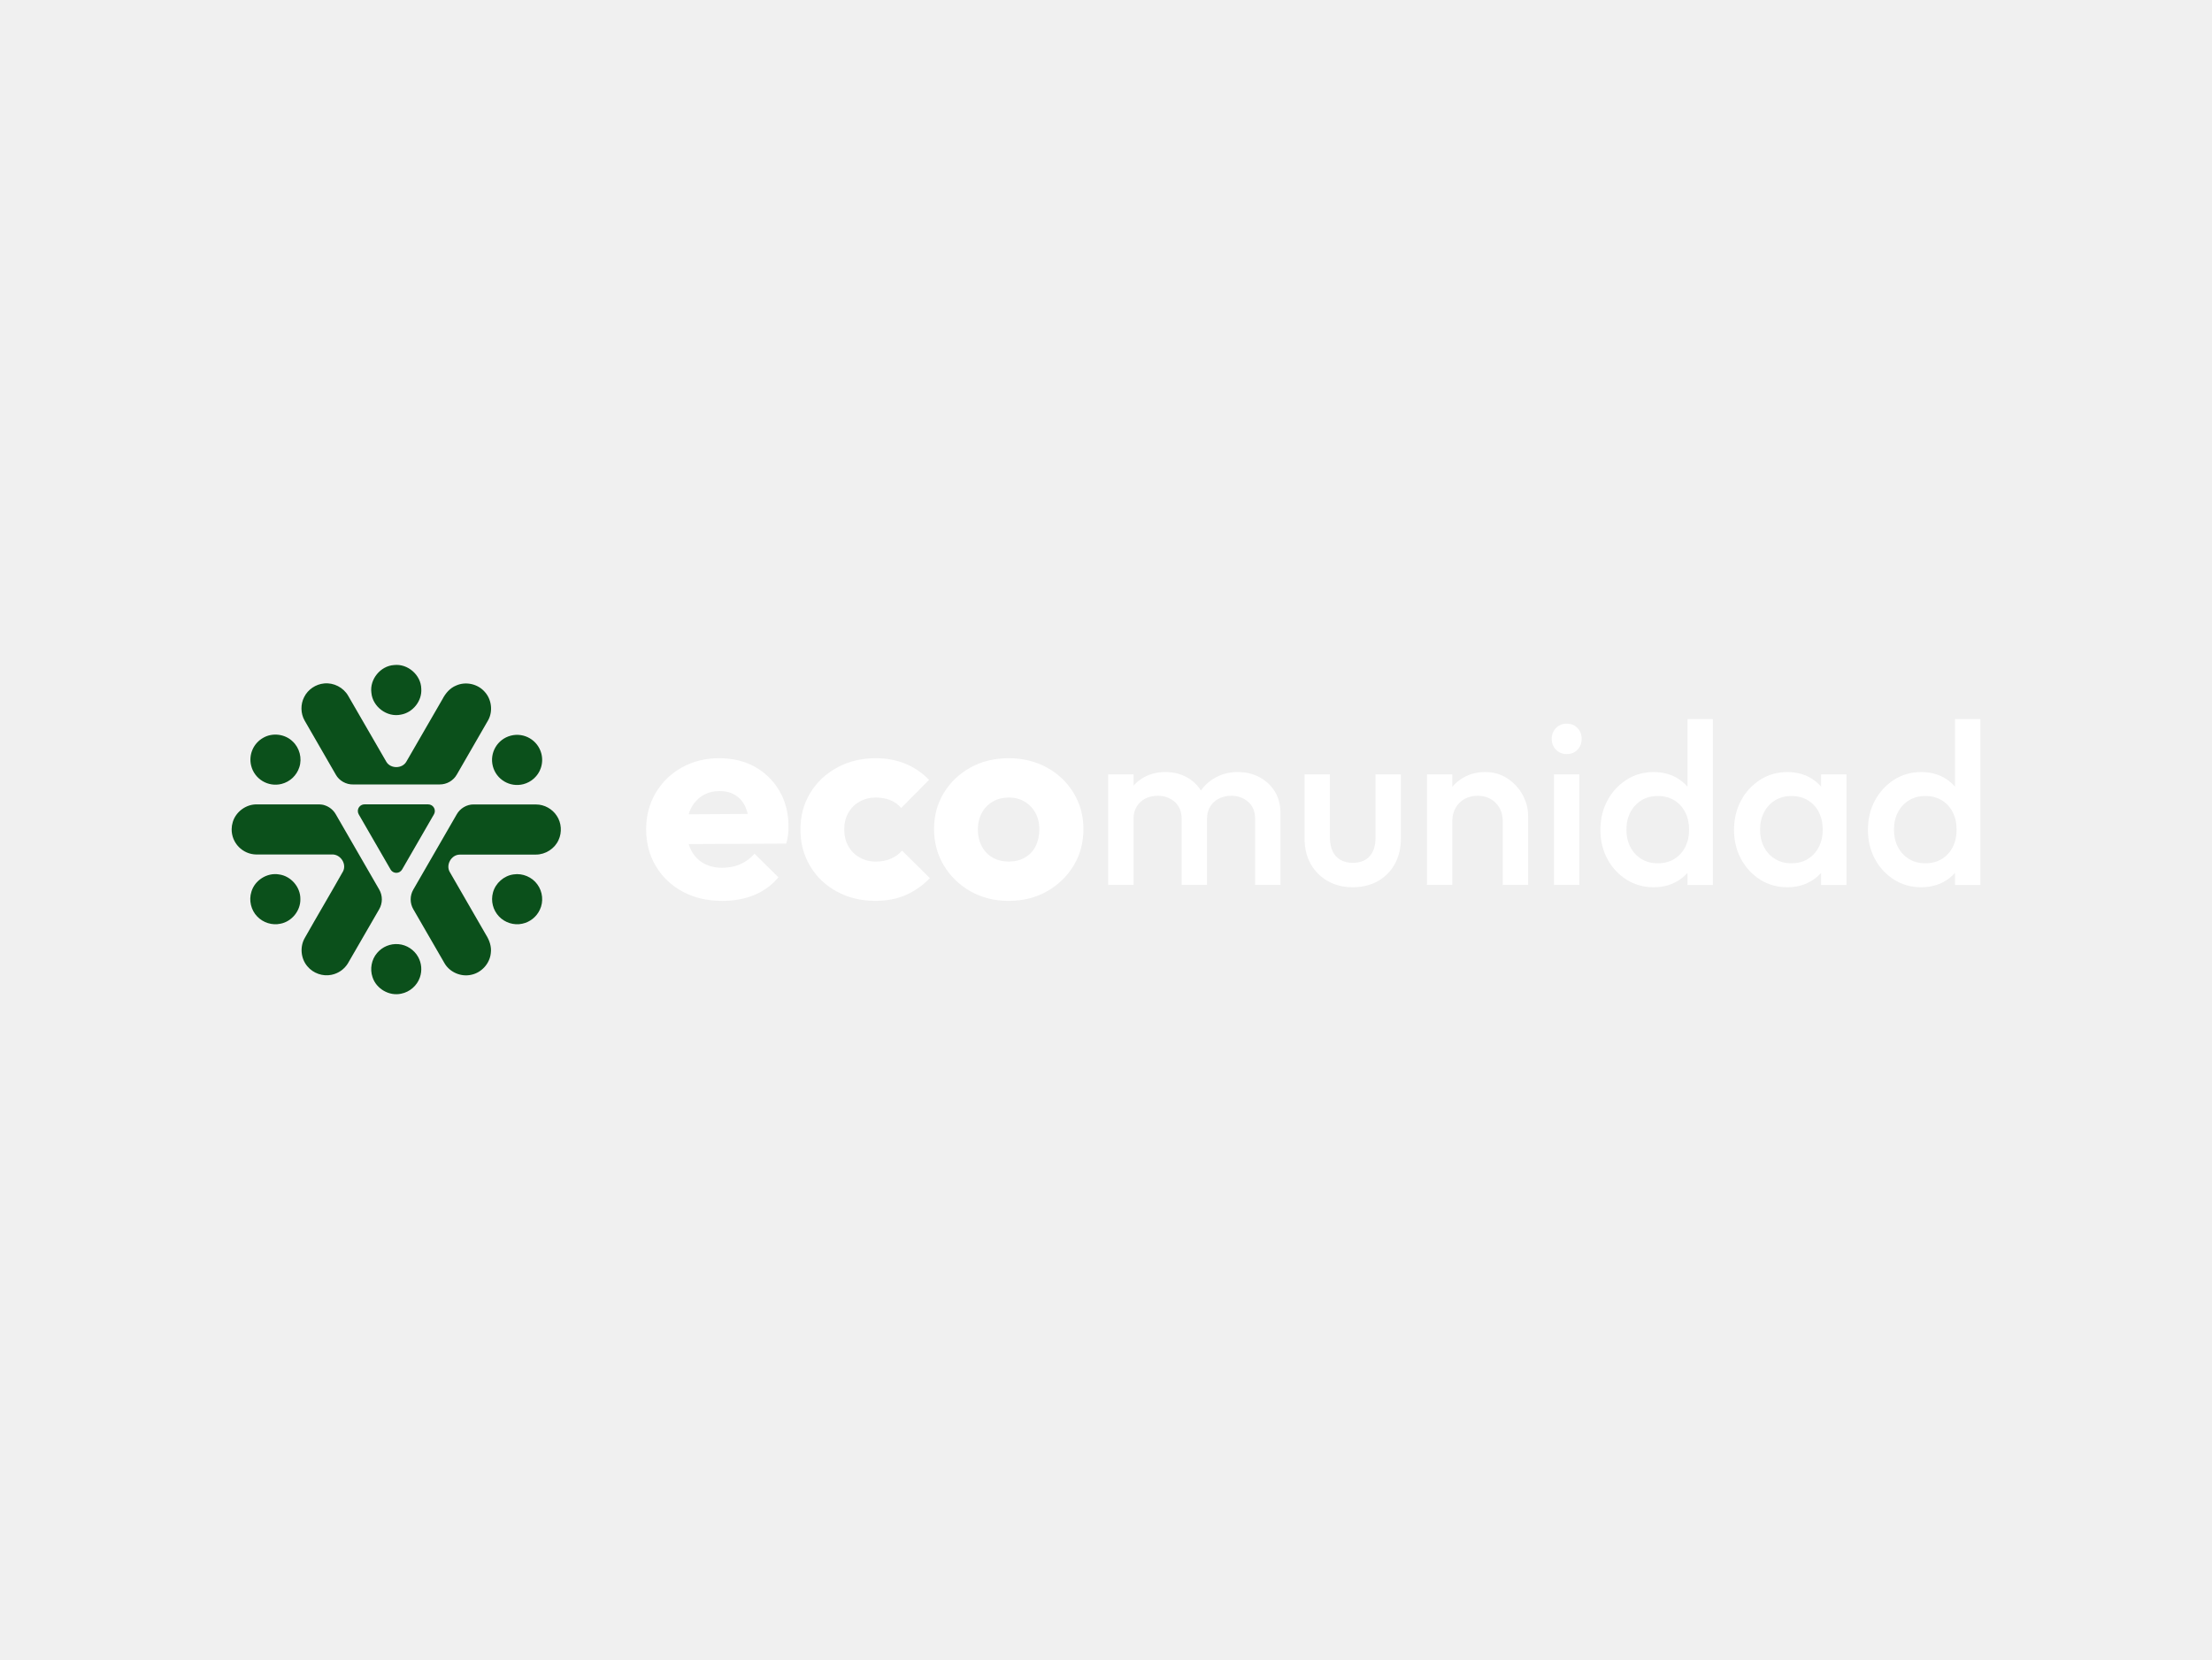
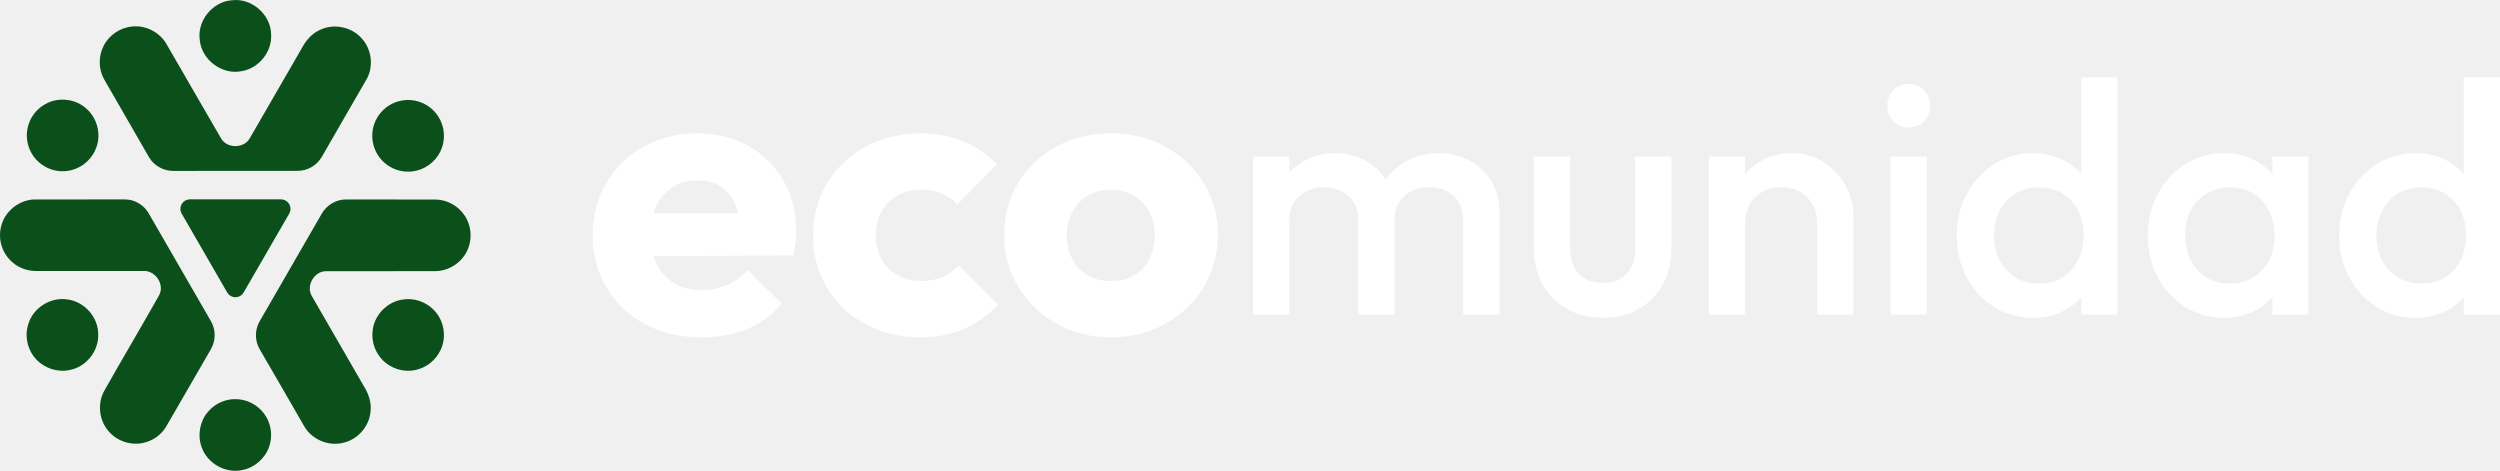
- <svg xmlns="http://www.w3.org/2000/svg" version="1.1" id="Capa_1" x="0px" y="0px" viewBox="0 0 5669.29 4251.97" style="enable-background:new 0 0 5669.29 4251.97;" xml:space="preserve">
+ <svg xmlns="http://www.w3.org/2000/svg" version="1.1" id="Capa_1" x="0px" y="0px" viewBox="0 0 4481.9 844" style="enable-background:new 0 0 4481.9 844;" xml:space="preserve">
  <style type="text/css">
	.st0{fill:#FFFFFF;}
	.st1{fill:#0B501B;}
</style>
-   <path class="st0" d="M1935.28,1965.49c-26.39-14.86-57.09-22.3-92.11-22.31c-35.52,0-67.43,7.92-95.73,23.76  c-27.76,15.3-50.89,37.8-66.94,65.13c-16.3,27.59-24.45,58.65-24.45,93.2c0,35.5,8.4,67.17,25.19,95  c16.79,27.83,39.82,49.55,69.08,65.14c29.26,15.58,62.84,23.37,100.75,23.38c29.75,0,56.86-4.92,81.32-14.75  c24.37-9.75,45.9-25.46,62.61-45.7l-61.16-60.45c-10.06,11.63-22.6,20.86-36.7,27c-13.93,6-29.29,9-46.07,9  c-18.71,0-34.9-3.96-48.57-11.88s-24.22-19.31-31.66-34.18c-2.35-4.71-4.32-9.61-5.87-14.64l250.2-1.19  c2.2-7.65,3.76-15.48,4.67-23.39c0.7-6.81,1.06-13.66,1.07-20.51c0-34.06-7.67-64.29-23-90.68  C1983.02,2001.49,1961.37,1980.09,1935.28,1965.49z M1799.62,2039.62c12.7-8.15,27.7-12.22,45-12.23c15.82,0,29.37,3.6,40.66,10.8  c11.29,7.2,19.8,17.39,25.55,30.58c2.38,5.55,4.25,11.31,5.59,17.2l-151.5,0.86c1.39-4.59,3.13-9.06,5.2-13.38  C1776.57,2059.62,1786.8,2047.9,1799.62,2039.62z" />
-   <path class="st0" d="M2282.86,2200.83c-11.28,4.81-24.11,7.21-38.5,7.2c-14.34,0.13-28.47-3.46-41-10.44  c-12.29-6.74-22.41-16.85-29.16-29.14c-6.95-12.47-10.43-26.86-10.44-43.18c0-15.84,3.48-29.87,10.44-42.1  c6.77-12.06,16.74-22.02,28.8-28.79c12.23-6.95,26.02-10.43,41.37-10.44c13.91,0,26.26,2.16,37.06,6.48  c10.92,4.4,20.65,11.3,28.42,20.15l71.25-72c-17.19-17.84-37.89-31.93-60.8-41.38c-22.8-9.33-48.11-14-75.93-14  c-36.47,0-69.34,7.92-98.6,23.76c-29.26,15.84-52.29,37.55-69.08,65.13c-16.8,27.59-25.2,58.89-25.19,93.91  c0,34.55,8.28,65.74,24.84,93.56c16.56,27.82,39.45,49.64,68.66,65.45c29.27,15.84,62.13,23.76,98.6,23.75  c28.78,0,54.57-4.92,77.37-14.75s43.55-24.35,62.25-43.54L2312,2180C2303.95,2189.02,2294,2196.13,2282.86,2200.83z" />
-   <path class="st0" d="M2682.86,1966.94c-29.03-15.84-61.54-23.76-97.52-23.76c-36.95,0-69.82,8.04-98.59,24.12  c-28.77,16.08-51.44,37.79-68,65.13c-16.56,27.33-24.84,58.04-24.83,92.12c0,34.54,8.4,65.73,25.19,93.56  c16.61,27.66,40.18,50.49,68.36,66.2c28.78,16.32,61.4,24.48,97.87,24.47c36.47-0.01,69.09-8.16,97.88-24.47  c28.79-16.3,51.59-38.25,68.38-65.84c16.79-27.59,25.18-58.9,25.17-93.92c0-34.07-8.39-64.9-25.17-92.48  C2734.82,2004.49,2711.91,1982.78,2682.86,1966.94z M2654.08,2168.81c-6.08,12.29-15.74,22.45-27.71,29.14  c-12,6.73-25.67,10.09-41,10.08c-15.33-0.01-29-3.37-41-10.08c-12.02-6.74-21.79-16.88-28.07-29.14  c-6.71-12.71-10.07-27.23-10.07-43.54c0-15.33,3.36-29.25,10.07-41.74c6.42-12.17,16.15-22.27,28.07-29.15  c12-6.95,25.67-10.43,41-10.44s28.89,3.47,40.67,10.44c11.69,6.89,21.27,16.85,27.71,28.79c6.7,12.23,10.06,26.27,10.07,42.1  C2663.8,2141.58,2660.55,2156.09,2654.08,2168.81z" />
-   <path class="st0" d="M3227.59,1991.59c-16.54-8.67-35.04-13-55.51-13c-20.07,0-38.47,4.43-55.21,13.29  c-15.47,8.11-28.82,19.73-39,33.93c-9.11-14.43-21.83-26.23-36.9-34.23c-16.15-8.67-34.26-13-54.32-13s-38.16,4.43-54.31,13.29  c-10.24,5.56-19.43,12.85-27.16,21.56v-28.94h-65v283.4h65v-168.84c0-12.6,2.75-23.33,8.26-32.18c5.35-8.71,13.01-15.77,22.14-20.37  c9.23-4.72,19.78-7.09,31.58-7.09c17.33,0,31.9,5.22,43.7,15.65c11.8,10.43,17.7,25.1,17.71,44v168.86h64.94v-168.87  c0-12.6,2.75-23.33,8.26-32.18c5.42-8.77,13.2-15.83,22.45-20.37c9.73-4.79,20.45-7.22,31.3-7.09c17.33,0,31.89,5.22,43.68,15.65  c11.79,10.43,17.69,25.1,17.71,44v168.86h65v-183c0-22.04-4.92-40.93-14.75-56.68C3257.52,2012.68,3243.84,2000.01,3227.59,1991.59z  " />
-   <path class="st0" d="M3525.45,2146.29c0,20.86-5.02,36.9-15.06,48.11s-24.5,16.82-43.39,16.83c-12.21,0-22.75-2.56-31.6-7.67  c-8.84-5.1-15.86-12.85-20.07-22.15c-4.52-9.64-6.78-21.35-6.79-35.12v-161.78h-65v164.73c0,24.41,5.21,45.96,15.64,64.65  c10.18,18.45,25.32,33.69,43.7,44c18.67,10.62,40.02,15.93,64.07,15.93c24.39,0,45.84-5.22,64.34-15.65  c18.29-10.2,33.33-25.34,43.41-43.69c10.41-18.67,15.62-40.41,15.65-65.23v-164.74h-65L3525.45,2146.29z" />
-   <path class="st0" d="M3863.3,1994.84c-16.54-10.82-35.43-16.23-56.68-16.24c-20.88,0-39.68,4.82-56.4,14.47  c-10.63,6.08-20.11,13.99-28,23.35v-31.91h-65v283.4h65v-163.55c0-12.59,2.75-23.81,8.26-33.65c5.35-9.68,13.32-17.65,23-23  c9.84-5.5,21.06-8.26,33.66-8.27c18.9,0,34.35,6.1,46.35,18.31c12,12.21,18,27.75,18,46.64v163.55h64.94v-177.75  c0-18.5-4.72-36.31-14.17-53.43C3892.94,2019.78,3879.56,2005.37,3863.3,1994.84z" />
-   <path class="st0" d="M4015.39,1854.61c-11.03,0-20.18,3.74-27.46,11.22c-7.28,7.48-10.92,16.73-10.93,27.75  c0,11.03,3.64,20.28,10.92,27.75c7.28,7.47,16.43,11.21,27.46,11.22c11.41,0,20.66-3.74,27.75-11.22s10.63-16.73,10.62-27.75  c0-11.02-3.54-20.27-10.62-27.75S4026.8,1854.61,4015.39,1854.61z" />
-   <rect x="3982.92" y="1984.51" class="st0" width="64.94" height="283.4" />
-   <path class="st0" d="M4324.93,2016c-8.27-9.5-18.17-17.47-29.22-23.52c-16.74-9.24-35.93-13.86-57.57-13.87  c-25.59,0-48.72,6.59-69.37,19.78c-20.66,13.18-37.54,31.49-49,53.14c-12,22.24-18,47.33-18,75.27c0,27.56,6,52.46,18,74.7  c11.41,21.61,28.31,39.83,49,52.84c20.67,12.99,43.79,19.49,69.37,19.48c21.65,0,40.94-4.62,57.87-13.87  c10.93-5.89,20.72-13.67,28.92-23v31h65v-425.1h-65V2016z M4319.03,2171.09c-6.31,12.57-16.03,23.11-28.05,30.41  c-12,7.28-26.07,10.92-42.22,10.92c-15.74,0-29.61-3.64-41.62-10.92c-12.06-7.34-21.87-17.86-28.34-30.41  c-6.89-12.99-10.34-27.94-10.33-44.87c0.01-16.93,3.45-31.88,10.33-44.87c6.47-12.55,16.28-23.07,28.34-30.41  c12-7.28,25.87-10.92,41.62-10.92c16.14,0,30.21,3.64,42.22,10.92c12.02,7.3,21.74,17.84,28.05,30.41c6.67,12.98,10,27.94,10,44.87  c0,16.93-3.34,31.89-10.03,44.86L4319.03,2171.09z" />
-   <path class="st0" d="M4667.43,2016c-8.27-9.51-18.17-17.47-29.22-23.52c-16.74-9.24-35.93-13.86-57.57-13.87  c-25.59,0-48.72,6.59-69.37,19.78c-20.65,13.18-37.54,31.49-49,53.14c-12,22.24-18,47.33-18,75.27c0,27.56,6,52.46,18,74.7  s28.33,39.85,49,52.84c20.67,12.99,43.79,19.49,69.37,19.48c21.65,0,40.94-4.62,57.87-13.87c10.93-5.89,20.72-13.67,28.92-23v31h65  v-283.4h-65V2016z M4649.43,2188.21c-14.76,16.15-34.15,24.22-58.16,24.21c-15.75,0-29.62-3.64-41.63-10.92  c-12.06-7.34-21.87-17.86-28.34-30.41c-6.87-12.99-10.3-27.95-10.3-44.88s3.44-31.88,10.33-44.87  c6.47-12.55,16.28-23.07,28.34-30.41c12-7.28,25.88-10.92,41.63-10.92c16.13,0,30.2,3.64,42.21,10.92  c12.02,7.3,21.74,17.84,28.05,30.41c6.67,12.98,10,27.94,10,44.87c0.01,25.19-7.37,45.86-22.13,61.99V2188.21z" />
-   <path class="st0" d="M5010.59,1842.81V2016c-8.27-9.5-18.17-17.47-29.22-23.52c-16.74-9.24-35.93-13.86-57.57-13.87  c-25.6,0-48.72,6.59-69.37,19.78c-20.66,13.17-37.54,31.48-49,53.14c-12,22.24-18,47.33-18,75.27c0,27.56,6,52.46,18,74.7  c11.41,21.61,28.31,39.83,49,52.84c20.67,12.99,43.79,19.49,69.37,19.48c21.65,0,40.94-4.62,57.87-13.87  c10.93-5.89,20.72-13.67,28.92-23v31h65v-425.1L5010.59,1842.81z M5004.69,2171.08c-6.29,12.56-16,23.1-28,30.41  c-12,7.28-26.07,10.92-42.22,10.92c-15.74,0-29.61-3.64-41.62-10.92c-12.06-7.34-21.87-17.86-28.35-30.41  c-6.88-12.99-10.32-27.94-10.32-44.87s3.44-31.88,10.32-44.87c6.48-12.55,16.29-23.07,28.35-30.41c12-7.28,25.87-10.92,41.62-10.92  c16.14,0,30.21,3.64,42.22,10.92c12,7.31,21.71,17.85,28,30.41c6.67,12.98,10,27.94,10,44.87S5011.36,2158.1,5004.69,2171.08z" />
-   <path class="st1" d="M1028.45,2546.55c-30.73,7-64.21-12.45-73.71-42.4c-7.11-20.77-2.64-45.07,11.69-61.79  c13.51-16.11,34.06-24.58,55-22.65c20.82,1.68,40.23,14.49,50.27,32.78c8.92,16.06,10.52,35.17,4.4,52.49  C1069,2525.91,1050.13,2542.28,1028.45,2546.55z" />
-   <path class="st1" d="M1241.87,1772.52c18,19.2,22,49.82,9.45,72.92c-27,46.43-53.63,93-80.46,139.51c-9,15.8-25.82,25.51-44,25.39  c-74,0-148.02,0.02-222.06,0.05c-17.75,0.34-35.4-9.46-44.06-25c-26.67-46.2-53.3-92.39-79.89-138.57  c-10.57-18.31-10.91-41.87-1.19-60.6c9.63-19.33,29.66-32.8,51.16-34.7c24.34-2.57,49.29,10.3,61.47,31.5  c32.78,56.47,65.19,113.17,98.06,169.58c10.91,18,40.58,17.77,51.07-0.58c31.12-53.49,61.89-107.19,92.9-160.77  c7.66-14.66,19-28,34.74-34.37C1193.42,1745.88,1224.11,1752.53,1241.87,1772.52z" />
-   <path class="st1" d="M1207.91,2498.13c-25.61,5.94-54.14-5.86-67.88-28.28c-26.73-46.56-53.75-93-80.59-139.44  c-9.2-15.69-9.2-35.13,0-50.82c36.99-64.11,73.99-128.22,111-192.34c8.58-15.53,25.9-25.92,43.69-25.66l159.95,0.11  c21.13,0,41.72,11.48,53.07,29.27c11.93,18,13.57,42.09,4.47,61.65c-9.94,22.37-33.56,37.54-58,37.48  c-65.29,0.16-130.61-0.13-195.89,0.13c-21.06,0.45-35.68,26.27-25,44.52c30.76,53.7,61.89,107.2,92.78,160.84  c8.87,14,14.78,30.5,12.4,47.27C1255.2,2469.49,1234.09,2492.74,1207.91,2498.13z" />
-   <path class="st1" d="M849.61,2498.23c-22.55,4.74-47.16-4-61.78-21.76c-17-19.8-19.72-50.09-6.7-72.66  c32.31-57.16,65.92-113.6,98.12-170.78c9.91-19.41-7.22-44.52-28.78-43.14c-64.39-0.07-128.8-0.07-193.22,0  c-35.45-0.36-63.89-29.4-63.53-64.85c0.06-6.15,1.01-12.27,2.82-18.15c7.9-27,35.16-46.72,63.35-45.33c48,0.1,96-0.21,143.92-0.11  c9.42,0.13,19.09-0.86,28.15,2.23c12.25,3.91,22.56,12.32,28.85,23.54c36.96,64.11,73.96,128.22,111,192.31  c9.19,15.75,9.14,35.24-0.13,50.95c-26.84,46.43-53.81,92.75-80.49,139.21C881.81,2484.48,866.78,2494.79,849.61,2498.23z" />
-   <path class="st1" d="M1338.59,2367.27c-21.32,4.76-44.67-2.65-59.61-18.5c-15.55-16.33-21.44-39.6-15.51-61.36  c6.43-24.14,28.12-43.32,52.94-46.51c23-3.53,47.45,6.85,60.92,25.79c13.6,18.44,16.24,44.31,6.17,64.95  C1374.95,2349.9,1358.32,2363.09,1338.59,2367.27z" />
-   <path class="st1" d="M718.72,2367.29c-21.21,4.71-44.41-2.74-59.4-18.41c-16-16.4-22-41.64-15-63.46  c8.5-29.48,40.28-49.65,70.57-44.47c30.47,3.85,55.27,32.18,54.93,62.91C770.7,2333.68,748,2361.77,718.72,2367.29z" />
-   <path class="st1" d="M1341.42,2009.67c-34.35,8.89-69.4-11.74-78.29-46.08c-8.89-34.35,11.74-69.4,46.08-78.29  c34.35-8.89,69.4,11.74,78.29,46.08c3.19,12.31,2.65,25.29-1.54,37.29C1379.24,1988.72,1361.82,2004.47,1341.42,2009.67z" />
-   <path class="st1" d="M721.52,2009.07c-34.4,8.56-69.23-12.38-77.8-46.78c-7.03-28.23,5.81-57.65,31.28-71.71  c23.57-13.47,55.45-9.5,74.91,9.44c17.84,16.38,24.88,43.37,17.21,66.36C760.29,1987.52,743.06,2003.65,721.52,2009.07z" />
-   <path class="st1" d="M1027.25,1831.46c-35.18,7.54-72.33-20.21-75.39-56c-4.86-34.55,23.39-69,58.15-71.09  c35-4.08,69,25.53,69.71,60.68C1082.07,1796.28,1058,1826.39,1027.25,1831.46z" />
-   <path class="st1" d="M1097.39,2061.41h-163.2c-9.43,0-17.07,7.65-17.06,17.08c0,2.99,0.79,5.93,2.28,8.52l81.6,141.34  c4.72,8.16,15.16,10.96,23.32,6.24c2.59-1.5,4.74-3.65,6.24-6.24l81.6-141.34c4.71-8.17,1.91-18.6-6.26-23.32  C1103.32,2062.2,1100.38,2061.41,1097.39,2061.41z" />
+   <g>
+     <path class="st0" d="M1341.6,261.5c-26.4-14.9-57.1-22.3-92.1-22.3c-35.5,0-67.4,7.9-95.7,23.8c-27.8,15.3-50.9,37.8-66.9,65.1   c-16.3,27.6-24.4,58.7-24.4,93.2c0,35.5,8.4,67.2,25.2,95c16.8,27.8,39.8,49.6,69.1,65.1c29.3,15.6,62.8,23.4,100.8,23.4   c29.8,0,56.9-4.9,81.3-14.8c24.4-9.8,45.9-25.5,62.6-45.7l-61.2-60.4c-10.1,11.6-22.6,20.9-36.7,27c-13.9,6-29.3,9-46.1,9   c-18.7,0-34.9-4-48.6-11.9s-24.2-19.3-31.7-34.2c-2.3-4.7-4.3-9.6-5.9-14.6l250.2-1.2c2.2-7.6,3.8-15.5,4.7-23.4   c0.7-6.8,1.1-13.7,1.1-20.5c0-34.1-7.7-64.3-23-90.7C1389.3,297.5,1367.7,276.1,1341.6,261.5z M1205.9,335.6   c12.7-8.2,27.7-12.2,45-12.2c15.8,0,29.4,3.6,40.7,10.8c11.3,7.2,19.8,17.4,25.6,30.6c2.4,5.6,4.2,11.3,5.6,17.2l-151.5,0.9   c1.4-4.6,3.1-9.1,5.2-13.4C1182.9,355.6,1193.1,343.9,1205.9,335.6z" />
+     <path class="st0" d="M1689.1,496.8c-11.3,4.8-24.1,7.2-38.5,7.2c-14.3,0.1-28.5-3.5-41-10.4c-12.3-6.7-22.4-16.9-29.2-29.1   c-6.9-12.5-10.4-26.9-10.4-43.2c0-15.8,3.5-29.9,10.4-42.1c6.8-12.1,16.7-22,28.8-28.8c12.2-6.9,26-10.4,41.4-10.4   c13.9,0,26.3,2.2,37.1,6.5c10.9,4.4,20.6,11.3,28.4,20.1l71.2-72c-17.2-17.8-37.9-31.9-60.8-41.4c-22.8-9.3-48.1-14-75.9-14   c-36.5,0-69.3,7.9-98.6,23.8s-52.3,37.6-69.1,65.1c-16.8,27.6-25.2,58.9-25.2,93.9c0,34.6,8.3,65.7,24.8,93.6s39.4,49.6,68.7,65.4   c29.3,15.8,62.1,23.8,98.6,23.8c28.8,0,54.6-4.9,77.4-14.8s43.6-24.4,62.2-43.5l-71.2-70.5C1710.2,485,1700.3,492.1,1689.1,496.8z" />
+     <path class="st0" d="M2089.1,262.9c-29-15.8-61.5-23.8-97.5-23.8c-36.9,0-69.8,8-98.6,24.1s-51.4,37.8-68,65.1   c-16.6,27.3-24.8,58-24.8,92.1c0,34.5,8.4,65.7,25.2,93.6c16.6,27.7,40.2,50.5,68.4,66.2c28.8,16.3,61.4,24.5,97.9,24.5   c36.5,0,69.1-8.2,97.9-24.5c28.8-16.3,51.6-38.2,68.4-65.8c16.8-27.6,25.2-58.9,25.2-93.9c0-34.1-8.4-64.9-25.2-92.5   C2141.1,300.5,2118.2,278.8,2089.1,262.9z M2060.4,464.8c-6.1,12.3-15.7,22.4-27.7,29.1c-12,6.7-25.7,10.1-41,10.1s-29-3.4-41-10.1   c-12-6.7-21.8-16.9-28.1-29.1c-6.7-12.7-10.1-27.2-10.1-43.5c0-15.3,3.4-29.2,10.1-41.7c6.4-12.2,16.1-22.3,28.1-29.1   c12-6.9,25.7-10.4,41-10.4s28.9,3.5,40.7,10.4c11.7,6.9,21.3,16.9,27.7,28.8c6.7,12.2,10.1,26.3,10.1,42.1   C2070.1,437.6,2066.8,452.1,2060.4,464.8z" />
+     <path class="st0" d="M2633.9,287.6c-16.5-8.7-35-13-55.5-13c-20.1,0-38.5,4.4-55.2,13.3c-15.5,8.1-28.8,19.7-39,33.9   c-9.1-14.4-21.8-26.2-36.9-34.2c-16.1-8.7-34.3-13-54.3-13s-38.2,4.4-54.3,13.3c-10.2,5.6-19.4,12.8-27.2,21.6v-28.9h-65v283.4h65   V395.1c0-12.6,2.8-23.3,8.3-32.2c5.4-8.7,13-15.8,22.1-20.4c9.2-4.7,19.8-7.1,31.6-7.1c17.3,0,31.9,5.2,43.7,15.6   s17.7,25.1,17.7,44v168.9h64.9V395.1c0-12.6,2.8-23.3,8.3-32.2c5.4-8.8,13.2-15.8,22.4-20.4c9.7-4.8,20.4-7.2,31.3-7.1   c17.3,0,31.9,5.2,43.7,15.6s17.7,25.1,17.7,44v168.9h65v-183c0-22-4.9-40.9-14.8-56.7C2663.8,308.7,2650.1,296,2633.9,287.6z" />
+     <path class="st0" d="M2931.7,442.3c0,20.9-5,36.9-15.1,48.1s-24.5,16.8-43.4,16.8c-12.2,0-22.8-2.6-31.6-7.7   c-8.8-5.1-15.9-12.9-20.1-22.1c-4.5-9.6-6.8-21.4-6.8-35.1V280.5h-65v164.7c0,24.4,5.2,46,15.6,64.6c10.2,18.4,25.3,33.7,43.7,44   c18.7,10.6,40,15.9,64.1,15.9c24.4,0,45.8-5.2,64.3-15.6c18.3-10.2,33.3-25.3,43.4-43.7c10.4-18.7,15.6-40.4,15.6-65.2V280.5h-65   L2931.7,442.3z" />
+     <path class="st0" d="M3269.6,290.8c-16.5-10.8-35.4-16.2-56.7-16.2c-20.9,0-39.7,4.8-56.4,14.5c-10.6,6.1-20.1,14-28,23.3v-31.9   h-65v283.4h65V400.4c0-12.6,2.8-23.8,8.3-33.6c5.4-9.7,13.3-17.6,23-23c9.8-5.5,21.1-8.3,33.7-8.3c18.9,0,34.4,6.1,46.4,18.3   c12,12.2,18,27.8,18,46.6v163.6h64.9V386.2c0-18.5-4.7-36.3-14.2-53.4C3299.2,315.8,3285.8,301.4,3269.6,290.8z" />
+     <path class="st0" d="M3421.7,150.6c-11,0-20.2,3.7-27.5,11.2s-10.9,16.7-10.9,27.8c0,11,3.6,20.3,10.9,27.8s16.4,11.2,27.5,11.2   c11.4,0,20.7-3.7,27.8-11.2s10.6-16.7,10.6-27.8c0-11-3.5-20.3-10.6-27.8S3433.1,150.6,3421.7,150.6z" />
+     <rect x="3389.2" y="280.5" class="st0" width="64.9" height="283.4" />
+     <path class="st0" d="M3731.2,312c-8.3-9.5-18.2-17.5-29.2-23.5c-16.7-9.2-35.9-13.9-57.6-13.9c-25.6,0-48.7,6.6-69.4,19.8   c-20.7,13.2-37.5,31.5-49,53.1c-12,22.2-18,47.3-18,75.3c0,27.6,6,52.5,18,74.7c11.4,21.6,28.3,39.8,49,52.8   c20.7,13,43.8,19.5,69.4,19.5c21.6,0,40.9-4.6,57.9-13.9c10.9-5.9,20.7-13.7,28.9-23v31h65V138.9h-65V312z M3725.3,467.1   c-6.3,12.6-16,23.1-28,30.4c-12,7.3-26.1,10.9-42.2,10.9c-15.7,0-29.6-3.6-41.6-10.9c-12.1-7.3-21.9-17.9-28.3-30.4   c-6.9-13-10.3-27.9-10.3-44.9c0-16.9,3.5-31.9,10.3-44.9c6.5-12.6,16.3-23.1,28.3-30.4c12-7.3,25.9-10.9,41.6-10.9   c16.1,0,30.2,3.6,42.2,10.9c12,7.3,21.7,17.8,28,30.4c6.7,13,10,27.9,10,44.9C3735.3,439.2,3732,454.1,3725.3,467.1L3725.3,467.1z" />
+     <path class="st0" d="M4073.7,312c-8.3-9.5-18.2-17.5-29.2-23.5c-16.7-9.2-35.9-13.9-57.6-13.9c-25.6,0-48.7,6.6-69.4,19.8   c-20.6,13.2-37.5,31.5-49,53.1c-12,22.2-18,47.3-18,75.3c0,27.6,6,52.5,18,74.7s28.3,39.9,49,52.8s43.8,19.5,69.4,19.5   c21.6,0,40.9-4.6,57.9-13.9c10.9-5.9,20.7-13.7,28.9-23v31h65V280.6h-65V312z M4055.7,484.2c-14.8,16.1-34.1,24.2-58.2,24.2   c-15.8,0-29.6-3.6-41.6-10.9c-12.1-7.3-21.9-17.9-28.3-30.4c-6.9-13-10.3-27.9-10.3-44.9s3.4-31.9,10.3-44.9   c6.5-12.6,16.3-23.1,28.3-30.4c12-7.3,25.9-10.9,41.6-10.9c16.1,0,30.2,3.6,42.2,10.9c12,7.3,21.7,17.8,28,30.4   c6.7,13,10,27.9,10,44.9C4077.9,447.4,4070.5,468.1,4055.7,484.2L4055.7,484.2z" />
+     <path class="st0" d="M4416.9,138.8V312c-8.3-9.5-18.2-17.5-29.2-23.5c-16.7-9.2-35.9-13.9-57.6-13.9c-25.6,0-48.7,6.6-69.4,19.8   c-20.7,13.2-37.5,31.5-49,53.1c-12,22.2-18,47.3-18,75.3c0,27.6,6,52.5,18,74.7c11.4,21.6,28.3,39.8,49,52.8   c20.7,13,43.8,19.5,69.4,19.5c21.6,0,40.9-4.6,57.9-13.9c10.9-5.9,20.7-13.7,28.9-23v31h65V138.9L4416.9,138.8z M4411,467.1   c-6.3,12.6-16,23.1-28,30.4c-12,7.3-26.1,10.9-42.2,10.9c-15.7,0-29.6-3.6-41.6-10.9c-12.1-7.3-21.9-17.9-28.4-30.4   c-6.9-13-10.3-27.9-10.3-44.9s3.4-31.9,10.3-44.9c6.5-12.6,16.3-23.1,28.4-30.4c12-7.3,25.9-10.9,41.6-10.9   c16.1,0,30.2,3.6,42.2,10.9c12,7.3,21.7,17.9,28,30.4c6.7,13,10,27.9,10,44.9S4417.6,454.1,4411,467.1z" />
+     <path class="st1" d="M434.7,842.6c-30.7,7-64.2-12.4-73.7-42.4c-7.1-20.8-2.6-45.1,11.7-61.8c13.5-16.1,34.1-24.6,55-22.6   c20.8,1.7,40.2,14.5,50.3,32.8c8.9,16.1,10.5,35.2,4.4,52.5C475.3,821.9,456.4,838.3,434.7,842.6z" />
+     <path class="st1" d="M648.2,68.5c18,19.2,22,49.8,9.4,72.9c-27,46.4-53.6,93-80.5,139.5c-9,15.8-25.8,25.5-44,25.4   c-74,0-148,0-222.1,0.1c-17.8,0.3-35.4-9.5-44.1-25c-26.7-46.2-53.3-92.4-79.9-138.6c-10.6-18.3-10.9-41.9-1.2-60.6   c9.6-19.3,29.7-32.8,51.2-34.7c24.3-2.6,49.3,10.3,61.5,31.5c32.8,56.5,65.2,113.2,98.1,169.6c10.9,18,40.6,17.8,51.1-0.6   c31.1-53.5,61.9-107.2,92.9-160.8c7.7-14.7,19-28,34.7-34.4C599.7,41.9,630.4,48.5,648.2,68.5z" />
+     <path class="st1" d="M614.2,794.1c-25.6,5.9-54.1-5.9-67.9-28.3c-26.7-46.6-53.7-93-80.6-139.4c-9.2-15.7-9.2-35.1,0-50.8   c37-64.1,74-128.2,111-192.3c8.6-15.5,25.9-25.9,43.7-25.7l159.9,0.1c21.1,0,41.7,11.5,53.1,29.3c11.9,18,13.6,42.1,4.5,61.6   c-9.9,22.4-33.6,37.5-58,37.5c-65.3,0.2-130.6-0.1-195.9,0.1c-21.1,0.4-35.7,26.3-25,44.5c30.8,53.7,61.9,107.2,92.8,160.8   c8.9,14,14.8,30.5,12.4,47.3C661.5,765.5,640.4,788.7,614.2,794.1z" />
+     <path class="st1" d="M255.9,794.2c-22.5,4.7-47.2-4-61.8-21.8c-17-19.8-19.7-50.1-6.7-72.7c32.3-57.2,65.9-113.6,98.1-170.8   c9.9-19.4-7.2-44.5-28.8-43.1c-64.4-0.1-128.8-0.1-193.2,0C28.1,485.5-0.4,456.5,0,421c0.1-6.1,1-12.3,2.8-18.1   c7.9-27,35.2-46.7,63.3-45.3c48,0.1,96-0.2,143.9-0.1c9.4,0.1,19.1-0.9,28.2,2.2c12.2,3.9,22.6,12.3,28.8,23.5   c37,64.1,74,128.2,111,192.3c9.2,15.8,9.1,35.2-0.1,50.9c-26.8,46.4-53.8,92.8-80.5,139.2C288.1,780.5,273.1,790.8,255.9,794.2z" />
+     <path class="st1" d="M744.9,663.3c-21.3,4.8-44.7-2.6-59.6-18.5c-15.6-16.3-21.4-39.6-15.5-61.4c6.4-24.1,28.1-43.3,52.9-46.5   c23-3.5,47.4,6.9,60.9,25.8c13.6,18.4,16.2,44.3,6.2,64.9C781.2,645.9,764.6,659.1,744.9,663.3z" />
+     <path class="st1" d="M125,663.3c-21.2,4.7-44.4-2.7-59.4-18.4c-16-16.4-22-41.6-15-63.5c8.5-29.5,40.3-49.6,70.6-44.5   c30.5,3.9,55.3,32.2,54.9,62.9C177,629.7,154.3,657.8,125,663.3z" />
+     <path class="st1" d="M747.7,305.7c-34.3,8.9-69.4-11.7-78.3-46.1c-8.9-34.3,11.7-69.4,46.1-78.3c34.3-8.9,69.4,11.7,78.3,46.1   c3.2,12.3,2.7,25.3-1.5,37.3C785.5,284.7,768.1,300.5,747.7,305.7z" />
+     <path class="st1" d="M127.8,305.1c-34.4,8.6-69.2-12.4-77.8-46.8c-7-28.2,5.8-57.7,31.3-71.7c23.6-13.5,55.5-9.5,74.9,9.4   c17.8,16.4,24.9,43.4,17.2,66.4C166.6,283.5,149.3,299.7,127.8,305.1z" />
+     <path class="st1" d="M433.5,127.5c-35.2,7.5-72.3-20.2-75.4-56c-4.9-34.6,23.4-69,58.2-71.1c35-4.1,69,25.5,69.7,60.7   C488.4,92.3,464.3,122.4,433.5,127.5z" />
+     <path class="st1" d="M503.7,357.4H340.5c-9.4,0-17.1,7.6-17.1,17.1c0,3,0.8,5.9,2.3,8.5l81.6,141.3c4.7,8.2,15.2,11,23.3,6.2   c2.6-1.5,4.7-3.6,6.2-6.2L518.5,383c4.7-8.2,1.9-18.6-6.3-23.3C509.6,358.2,506.7,357.4,503.7,357.4z" />
+   </g>
</svg>
